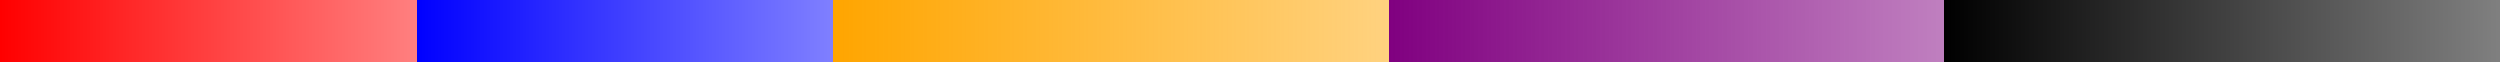
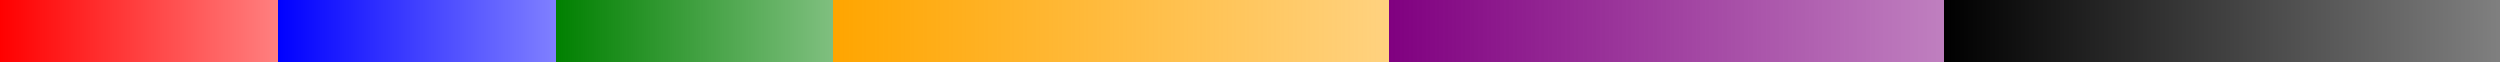
<svg xmlns="http://www.w3.org/2000/svg" width="600pt" height="15pt" viewBox="0 0 600 15" version="1.1" shape-rendering="crispEdges">
  <defs>
-     <linearGradient id="linear0" gradientUnits="userSpaceOnUse" x1="0" y1="0" x2="100" y2="0">
+     <linearGradient id="linear0" gradientUnits="userSpaceOnUse" x1="0" y1="0" x2="66.667" y2="0">
      <stop offset="0" style="stop-color:rgb(100%,0%,0%);stop-opacity:1;" />
      <stop offset="1" style="stop-color:rgb(100%,0%,0%);stop-opacity:0.5;" />
    </linearGradient>
-     <linearGradient id="linear1" gradientUnits="userSpaceOnUse" x1="100" y1="0" x2="200" y2="0">
+     <linearGradient id="linear1" gradientUnits="userSpaceOnUse" x1="66.667" y1="0" x2="133.333" y2="0">
      <stop offset="0" style="stop-color:rgb(0%,0%,100%);stop-opacity:1;" />
      <stop offset="1" style="stop-color:rgb(0%,0%,100%);stop-opacity:0.5;" />
    </linearGradient>
-     <linearGradient id="linear2" gradientUnits="userSpaceOnUse" x1="200" y1="0" x2="333.333" y2="0">
+     <linearGradient id="linear2" gradientUnits="userSpaceOnUse" x1="133.333" y1="0" x2="200" y2="0">
+       <stop offset="0" style="stop-color:rgb(0%,50.196%,0%);stop-opacity:1;" />
+       <stop offset="1" style="stop-color:rgb(0%,50.196%,0%);stop-opacity:0.5;" />
+     </linearGradient>
+     <linearGradient id="linear3" gradientUnits="userSpaceOnUse" x1="200" y1="0" x2="333.333" y2="0">
      <stop offset="0" style="stop-color:rgb(100%,64.706%,0%);stop-opacity:1;" />
      <stop offset="1" style="stop-color:rgb(100%,64.706%,0%);stop-opacity:0.5;" />
    </linearGradient>
-     <linearGradient id="linear3" gradientUnits="userSpaceOnUse" x1="333.333" y1="0" x2="466.667" y2="0">
+     <linearGradient id="linear4" gradientUnits="userSpaceOnUse" x1="333.333" y1="0" x2="466.667" y2="0">
      <stop offset="0" style="stop-color:rgb(50.196%,0%,50.196%);stop-opacity:1;" />
      <stop offset="1" style="stop-color:rgb(50.196%,0%,50.196%);stop-opacity:0.5;" />
    </linearGradient>
-     <linearGradient id="linear4" gradientUnits="userSpaceOnUse" x1="466.667" y1="0" x2="600" y2="0">
+     <linearGradient id="linear5" gradientUnits="userSpaceOnUse" x1="466.667" y1="0" x2="600" y2="0">
      <stop offset="0" style="stop-color:rgb(0%,0%,0%);stop-opacity:1;" />
      <stop offset="1" style="stop-color:rgb(0%,0%,0%);stop-opacity:0.5;" />
    </linearGradient>
  </defs>
-   <g id="surface49">
-     <path style=" stroke:none;fill-rule:nonzero;fill:url(#linear0);" d="M 0 0 L 100 0 L 100 15 L 0 15 Z M 0 0 " />
-     <path style=" stroke:none;fill-rule:nonzero;fill:url(#linear1);" d="M 100 0 L 200 0 L 200 15 L 100 15 Z M 100 0 " />
-     <path style=" stroke:none;fill-rule:nonzero;fill:url(#linear2);" d="M 200 0 L 333.332 0 L 333.332 15 L 200 15 Z M 200 0 " />
-     <path style=" stroke:none;fill-rule:nonzero;fill:url(#linear3);" d="M 333.332 0 L 466.664 0 L 466.664 15 L 333.332 15 Z M 333.332 0 " />
-     <path style=" stroke:none;fill-rule:nonzero;fill:url(#linear4);" d="M 466.668 0 L 600 0 L 600 15 L 466.668 15 Z M 466.668 0 " />
+   <g id="surface53">
+     <path style=" stroke:none;fill-rule:nonzero;fill:url(#linear0);" d="M 0 0 L 66.668 0 L 66.668 15 L 0 15 Z M 0 0 " />
+     <path style=" stroke:none;fill-rule:nonzero;fill:url(#linear1);" d="M 66.668 0 L 133.336 0 L 133.336 15 L 66.668 15 Z M 66.668 0 " />
+     <path style=" stroke:none;fill-rule:nonzero;fill:url(#linear2);" d="M 133.332 0 L 200 0 L 200 15 L 133.332 15 Z M 133.332 0 " />
+     <path style=" stroke:none;fill-rule:nonzero;fill:url(#linear3);" d="M 200 0 L 333.332 0 L 333.332 15 L 200 15 Z M 200 0 " />
+     <path style=" stroke:none;fill-rule:nonzero;fill:url(#linear4);" d="M 333.332 0 L 466.664 0 L 466.664 15 L 333.332 15 Z M 333.332 0 " />
+     <path style=" stroke:none;fill-rule:nonzero;fill:url(#linear5);" d="M 466.668 0 L 600 0 L 600 15 L 466.668 15 Z M 466.668 0 " />
  </g>
</svg>
